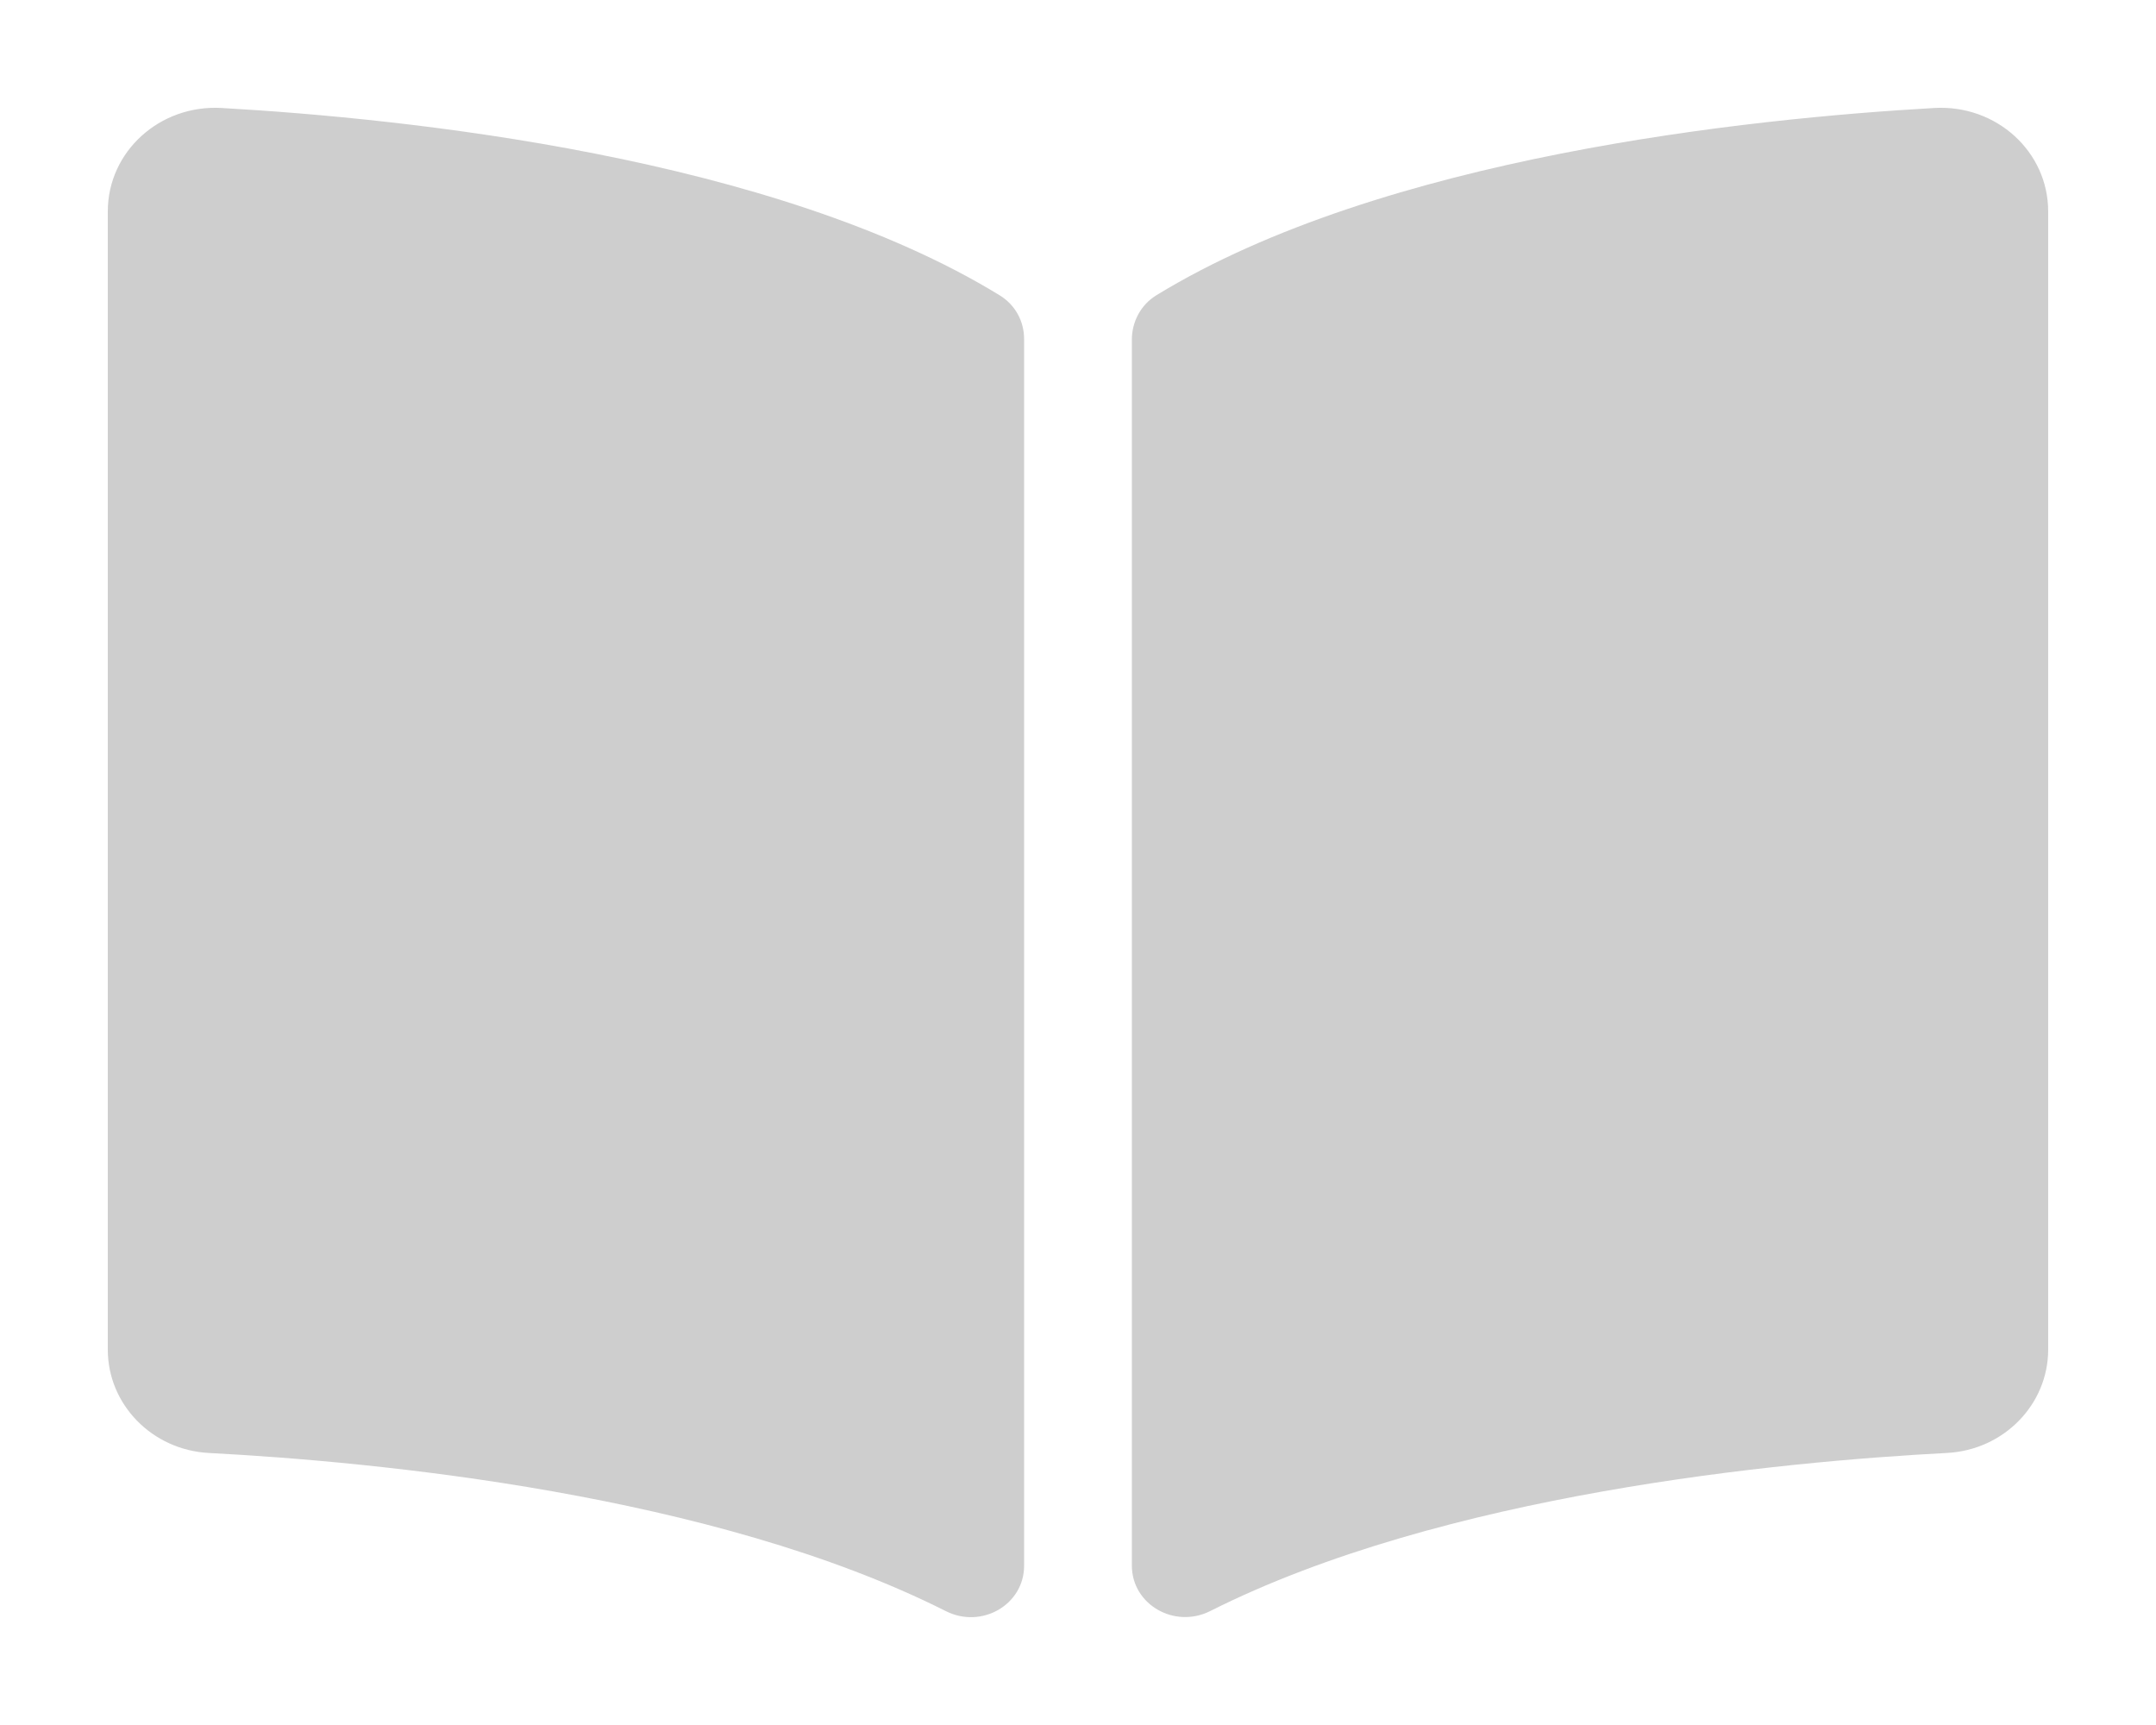
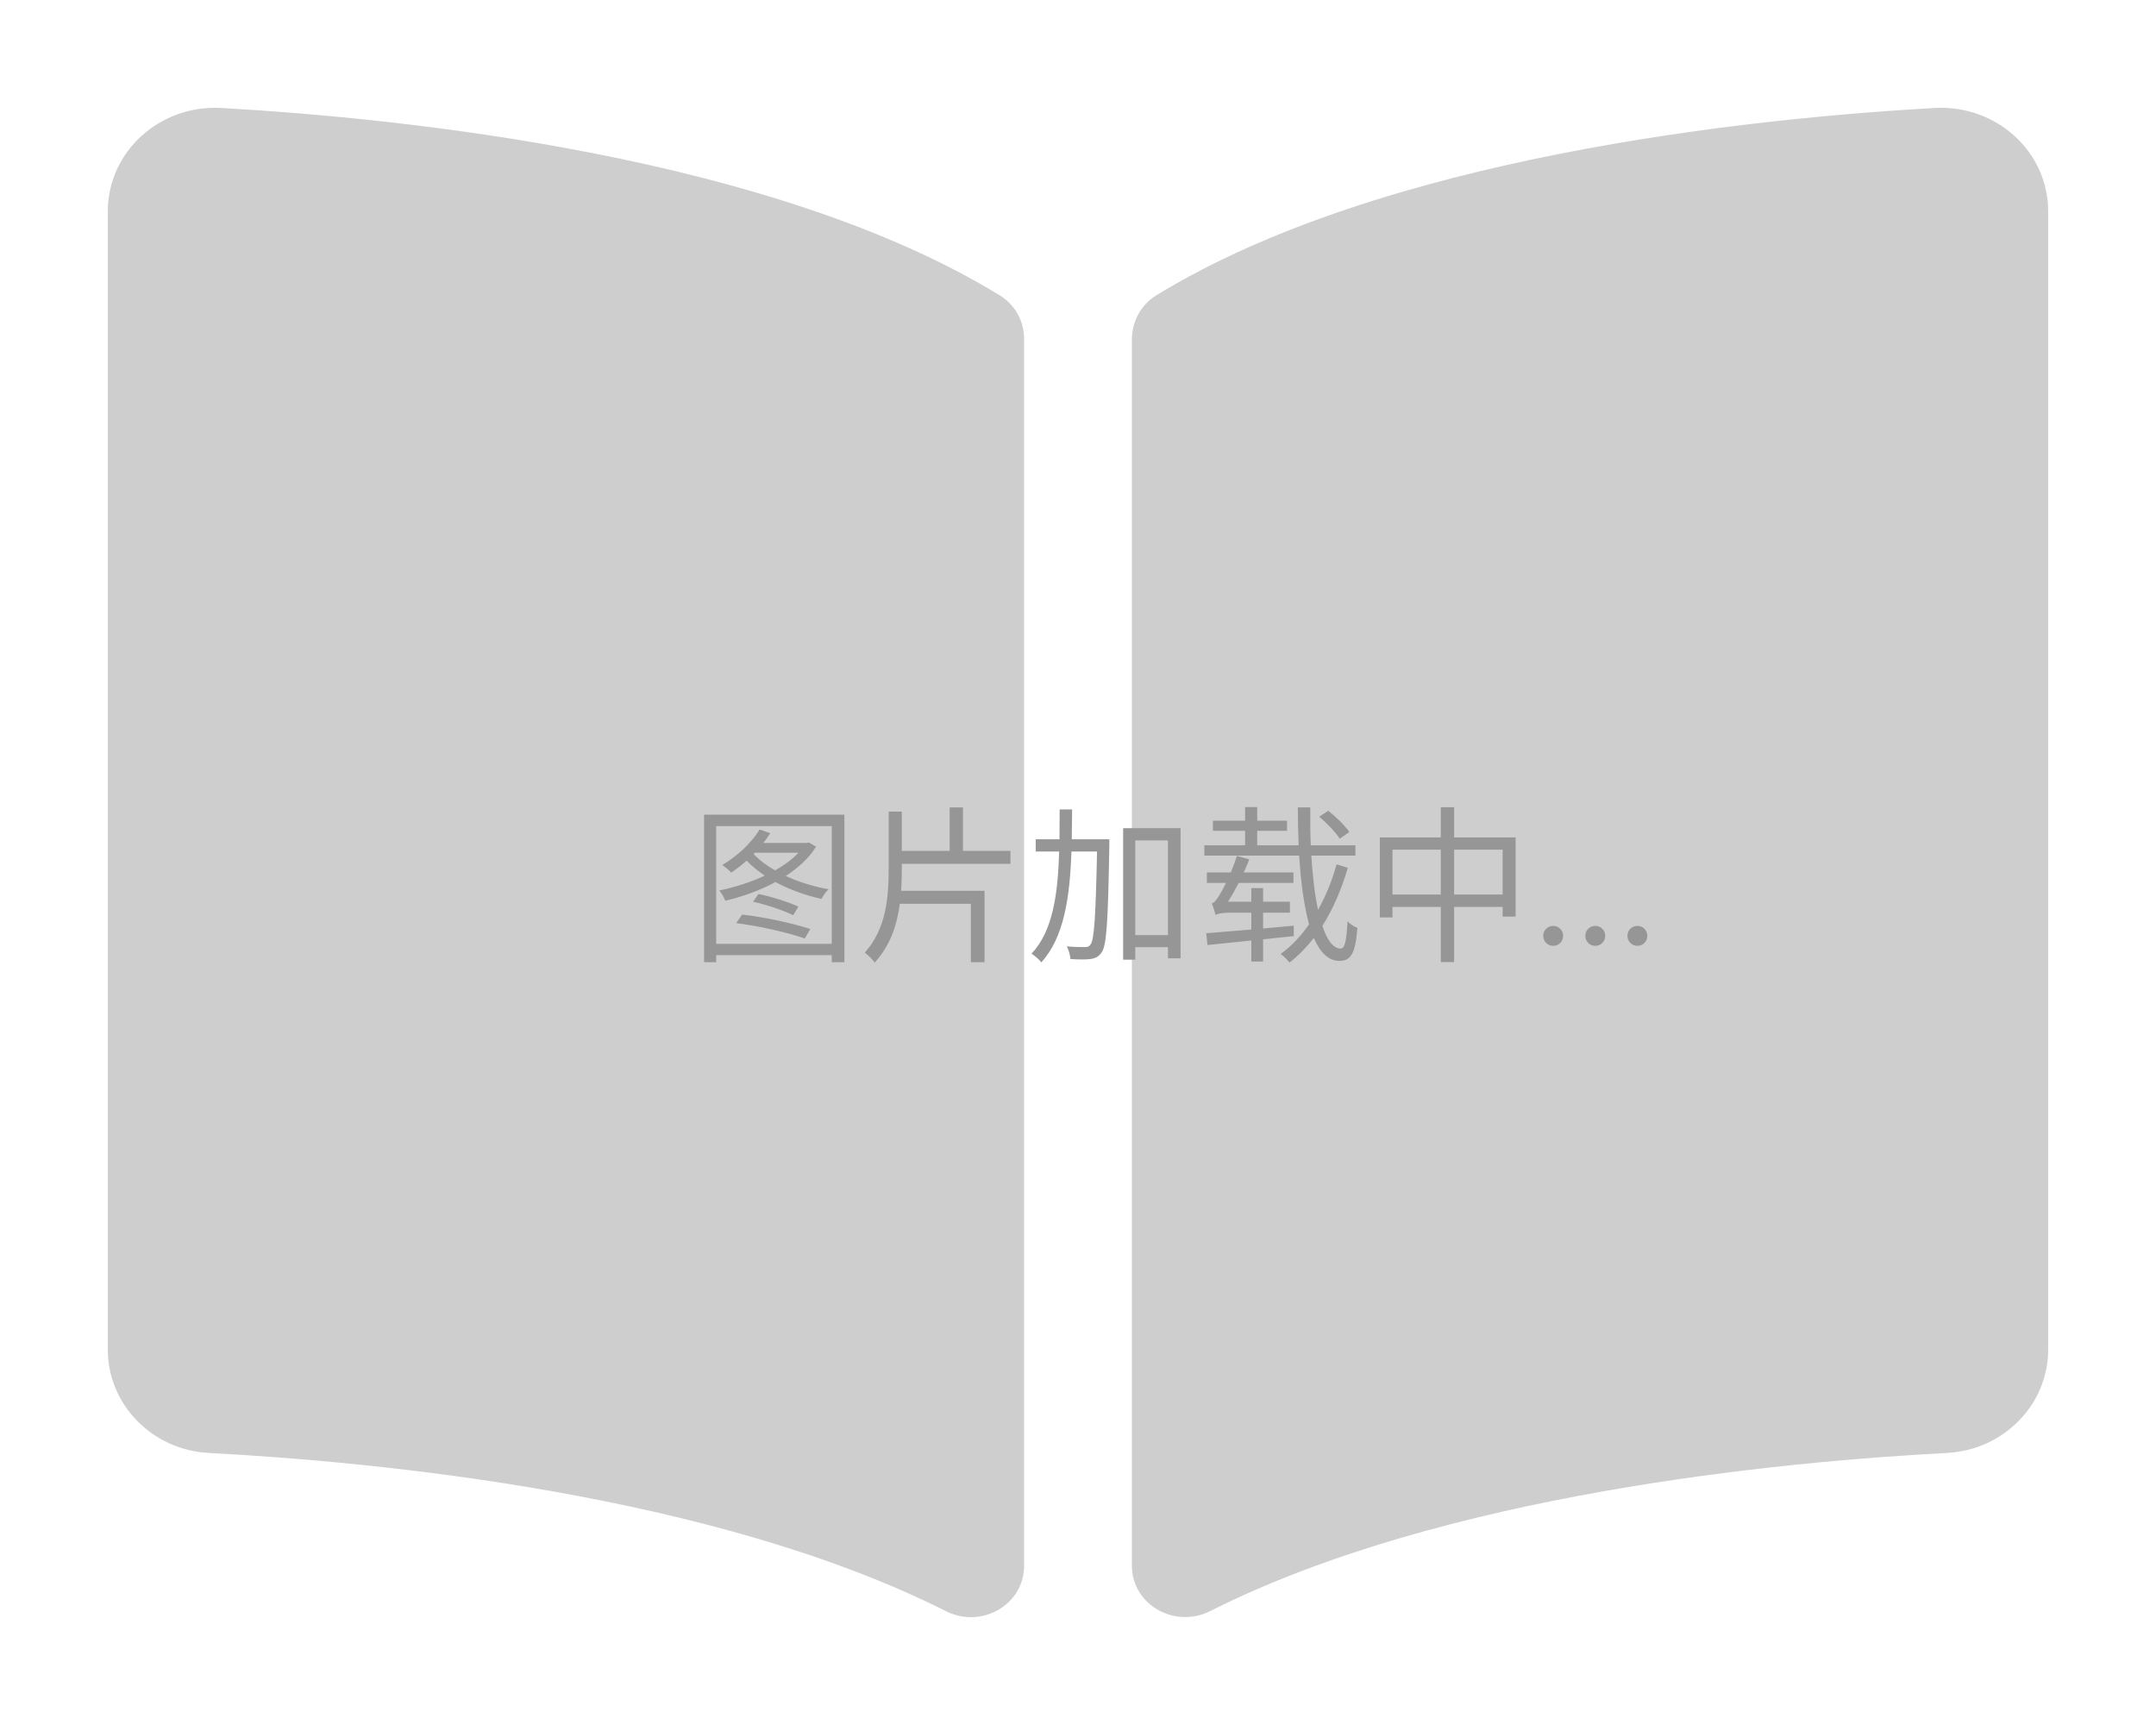
<svg xmlns="http://www.w3.org/2000/svg" t="1537265999479" class="icon" style="" viewBox="0 0 1152 1024" version="1.1" p-id="3019" width="125" height="100">
  <defs>
    <style type="text/css" />
  </defs>
  <path d="M1084.44 64.1c-109.6 6.22-327.44 28.86-461.92 111.18-9.28 5.68-14.54 15.78-14.54 26.34v727.74c0 23.1 25.26 37.7 46.56 26.98 138.36-69.64 338.46-88.64 437.4-93.84 33.78-1.78 60.04-28.86 60.04-61.32V125.5c0.02-35.42-30.7-63.48-67.54-61.4zM529.46 175.28C395 92.96 177.16 70.34 67.56 64.1 30.72 62.02 0 90.08 0 125.5V801.2c0 32.48 26.26 59.56 60.04 61.32 98.98 5.2 299.18 24.22 437.54 93.9 21.24 10.7 46.42-3.88 46.42-26.92V201.26c0-10.58-5.24-20.28-14.54-25.98z" fill="#cecece" p-id="3020" />
+   <text x="30%" y="55%" font-size="100" fill="rgb(150,150,150)">图片加载中...</text>
</svg>
